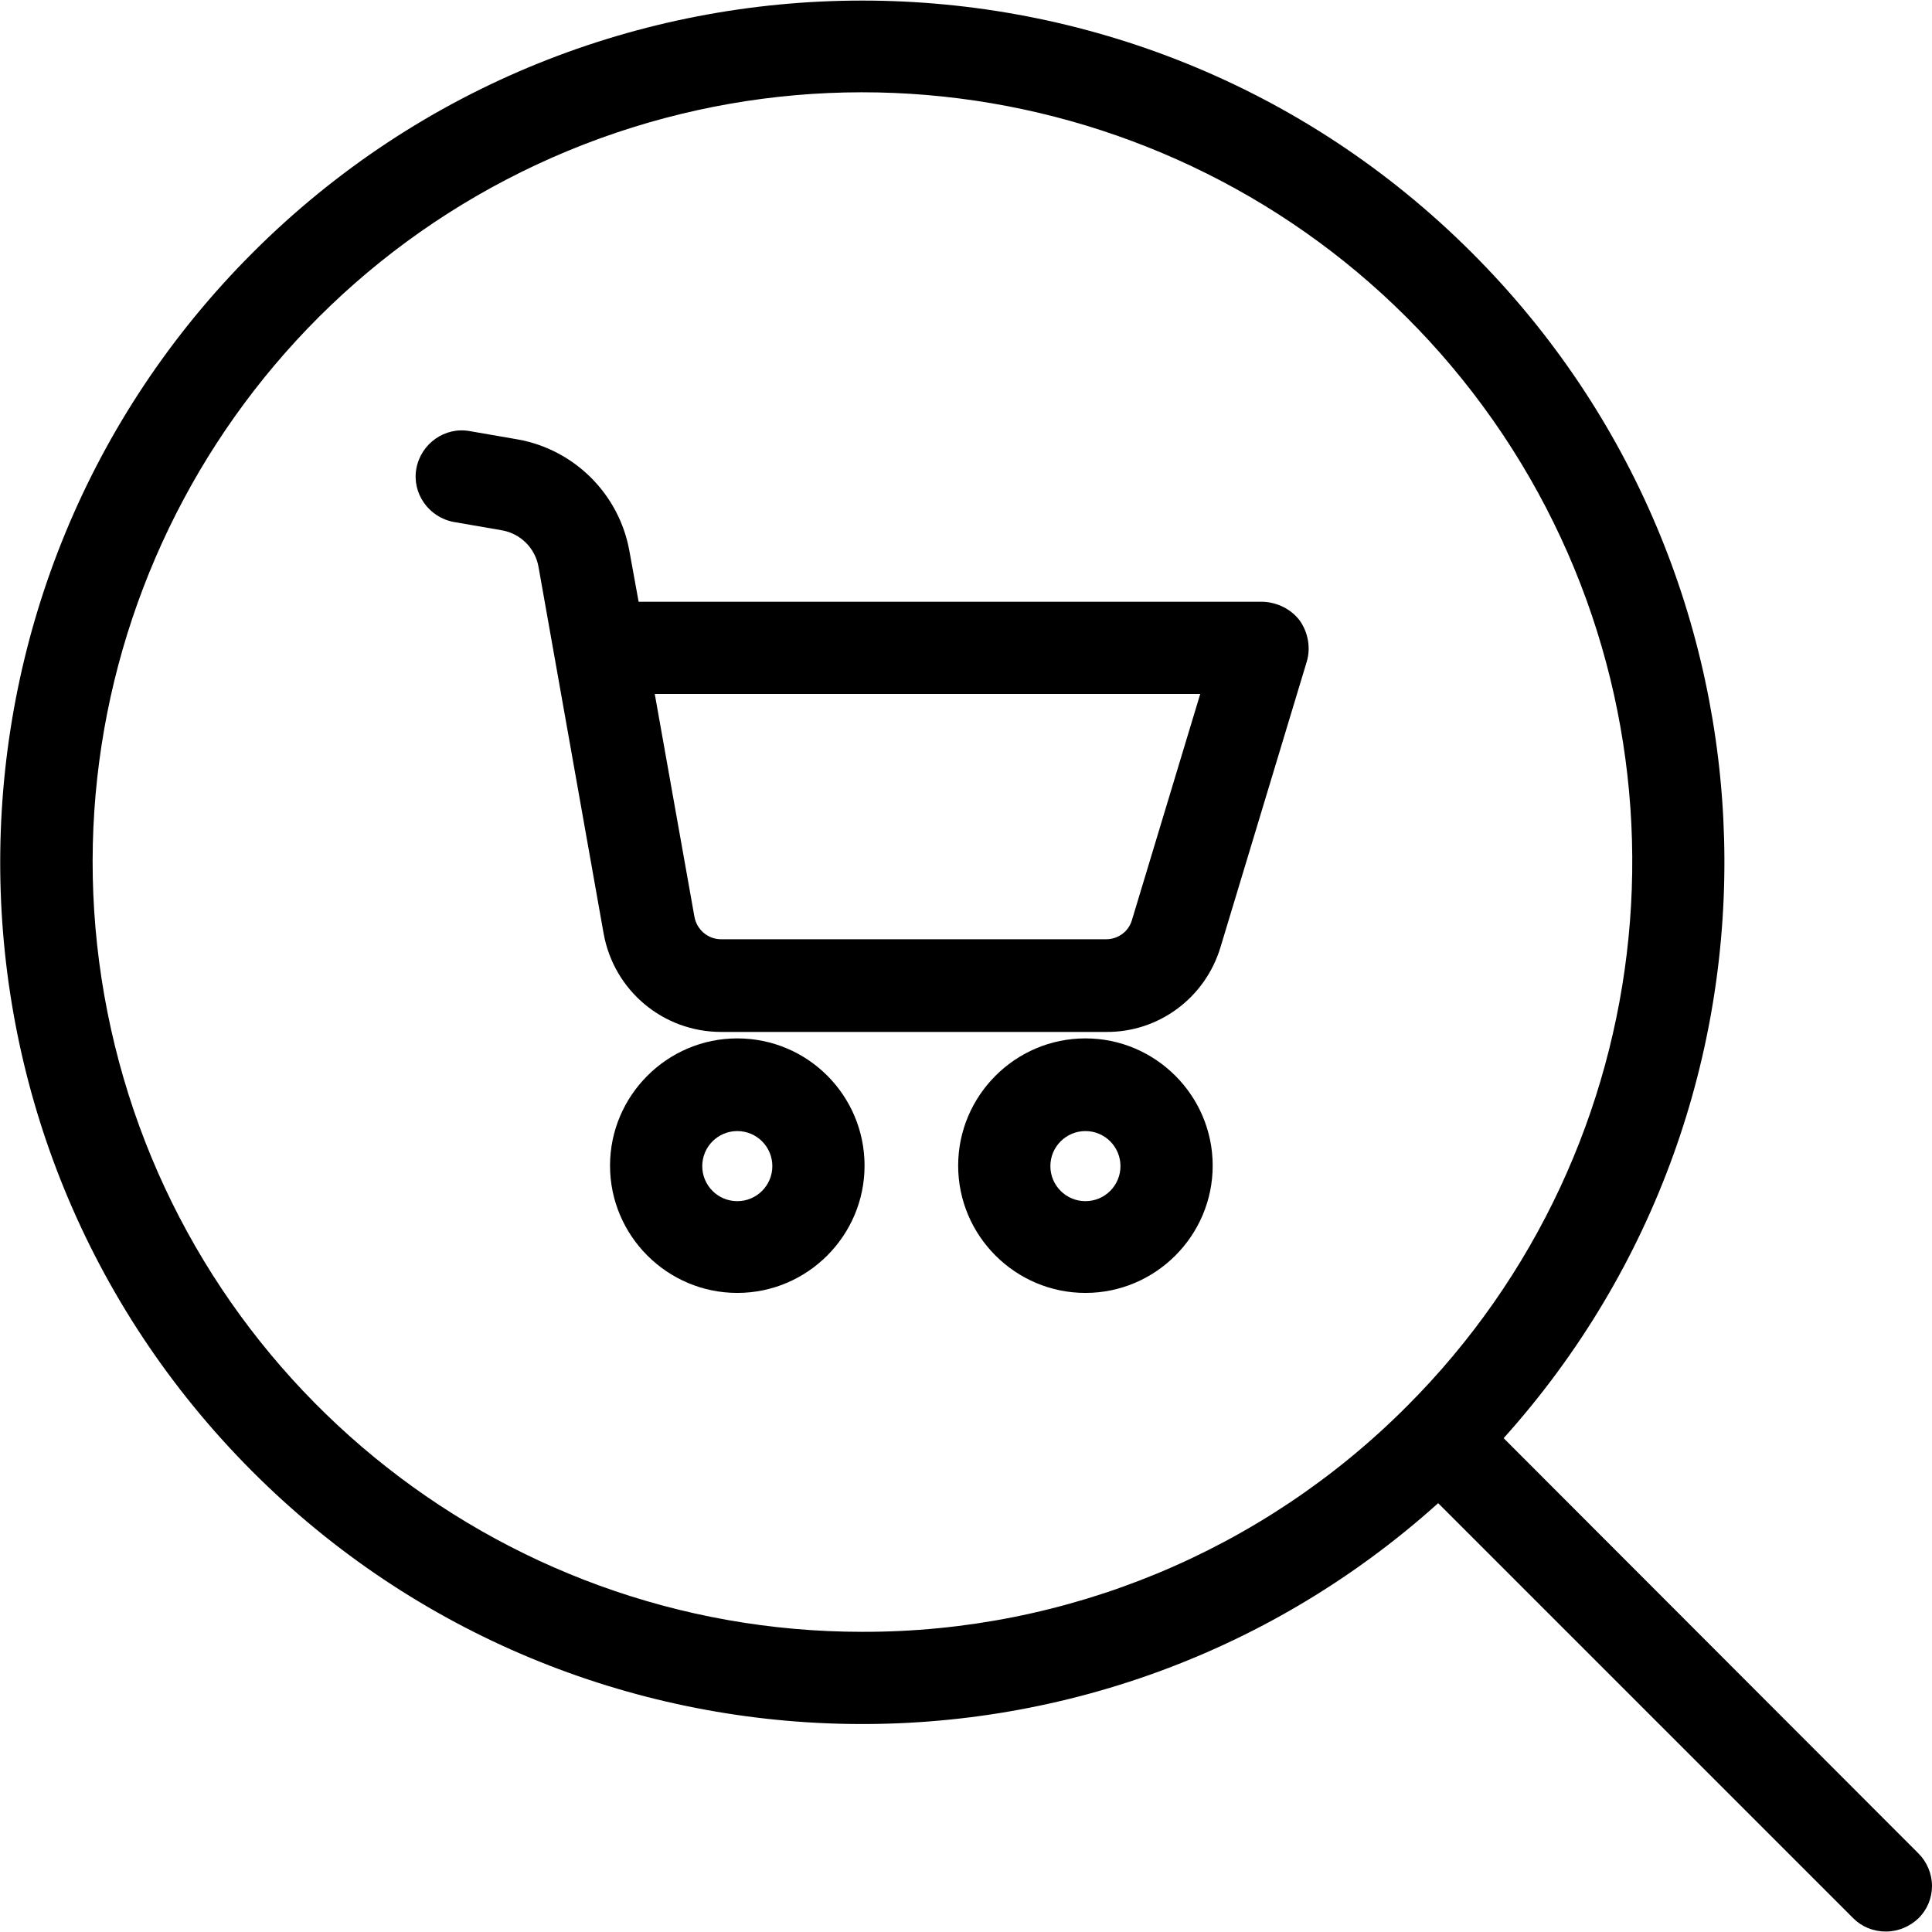
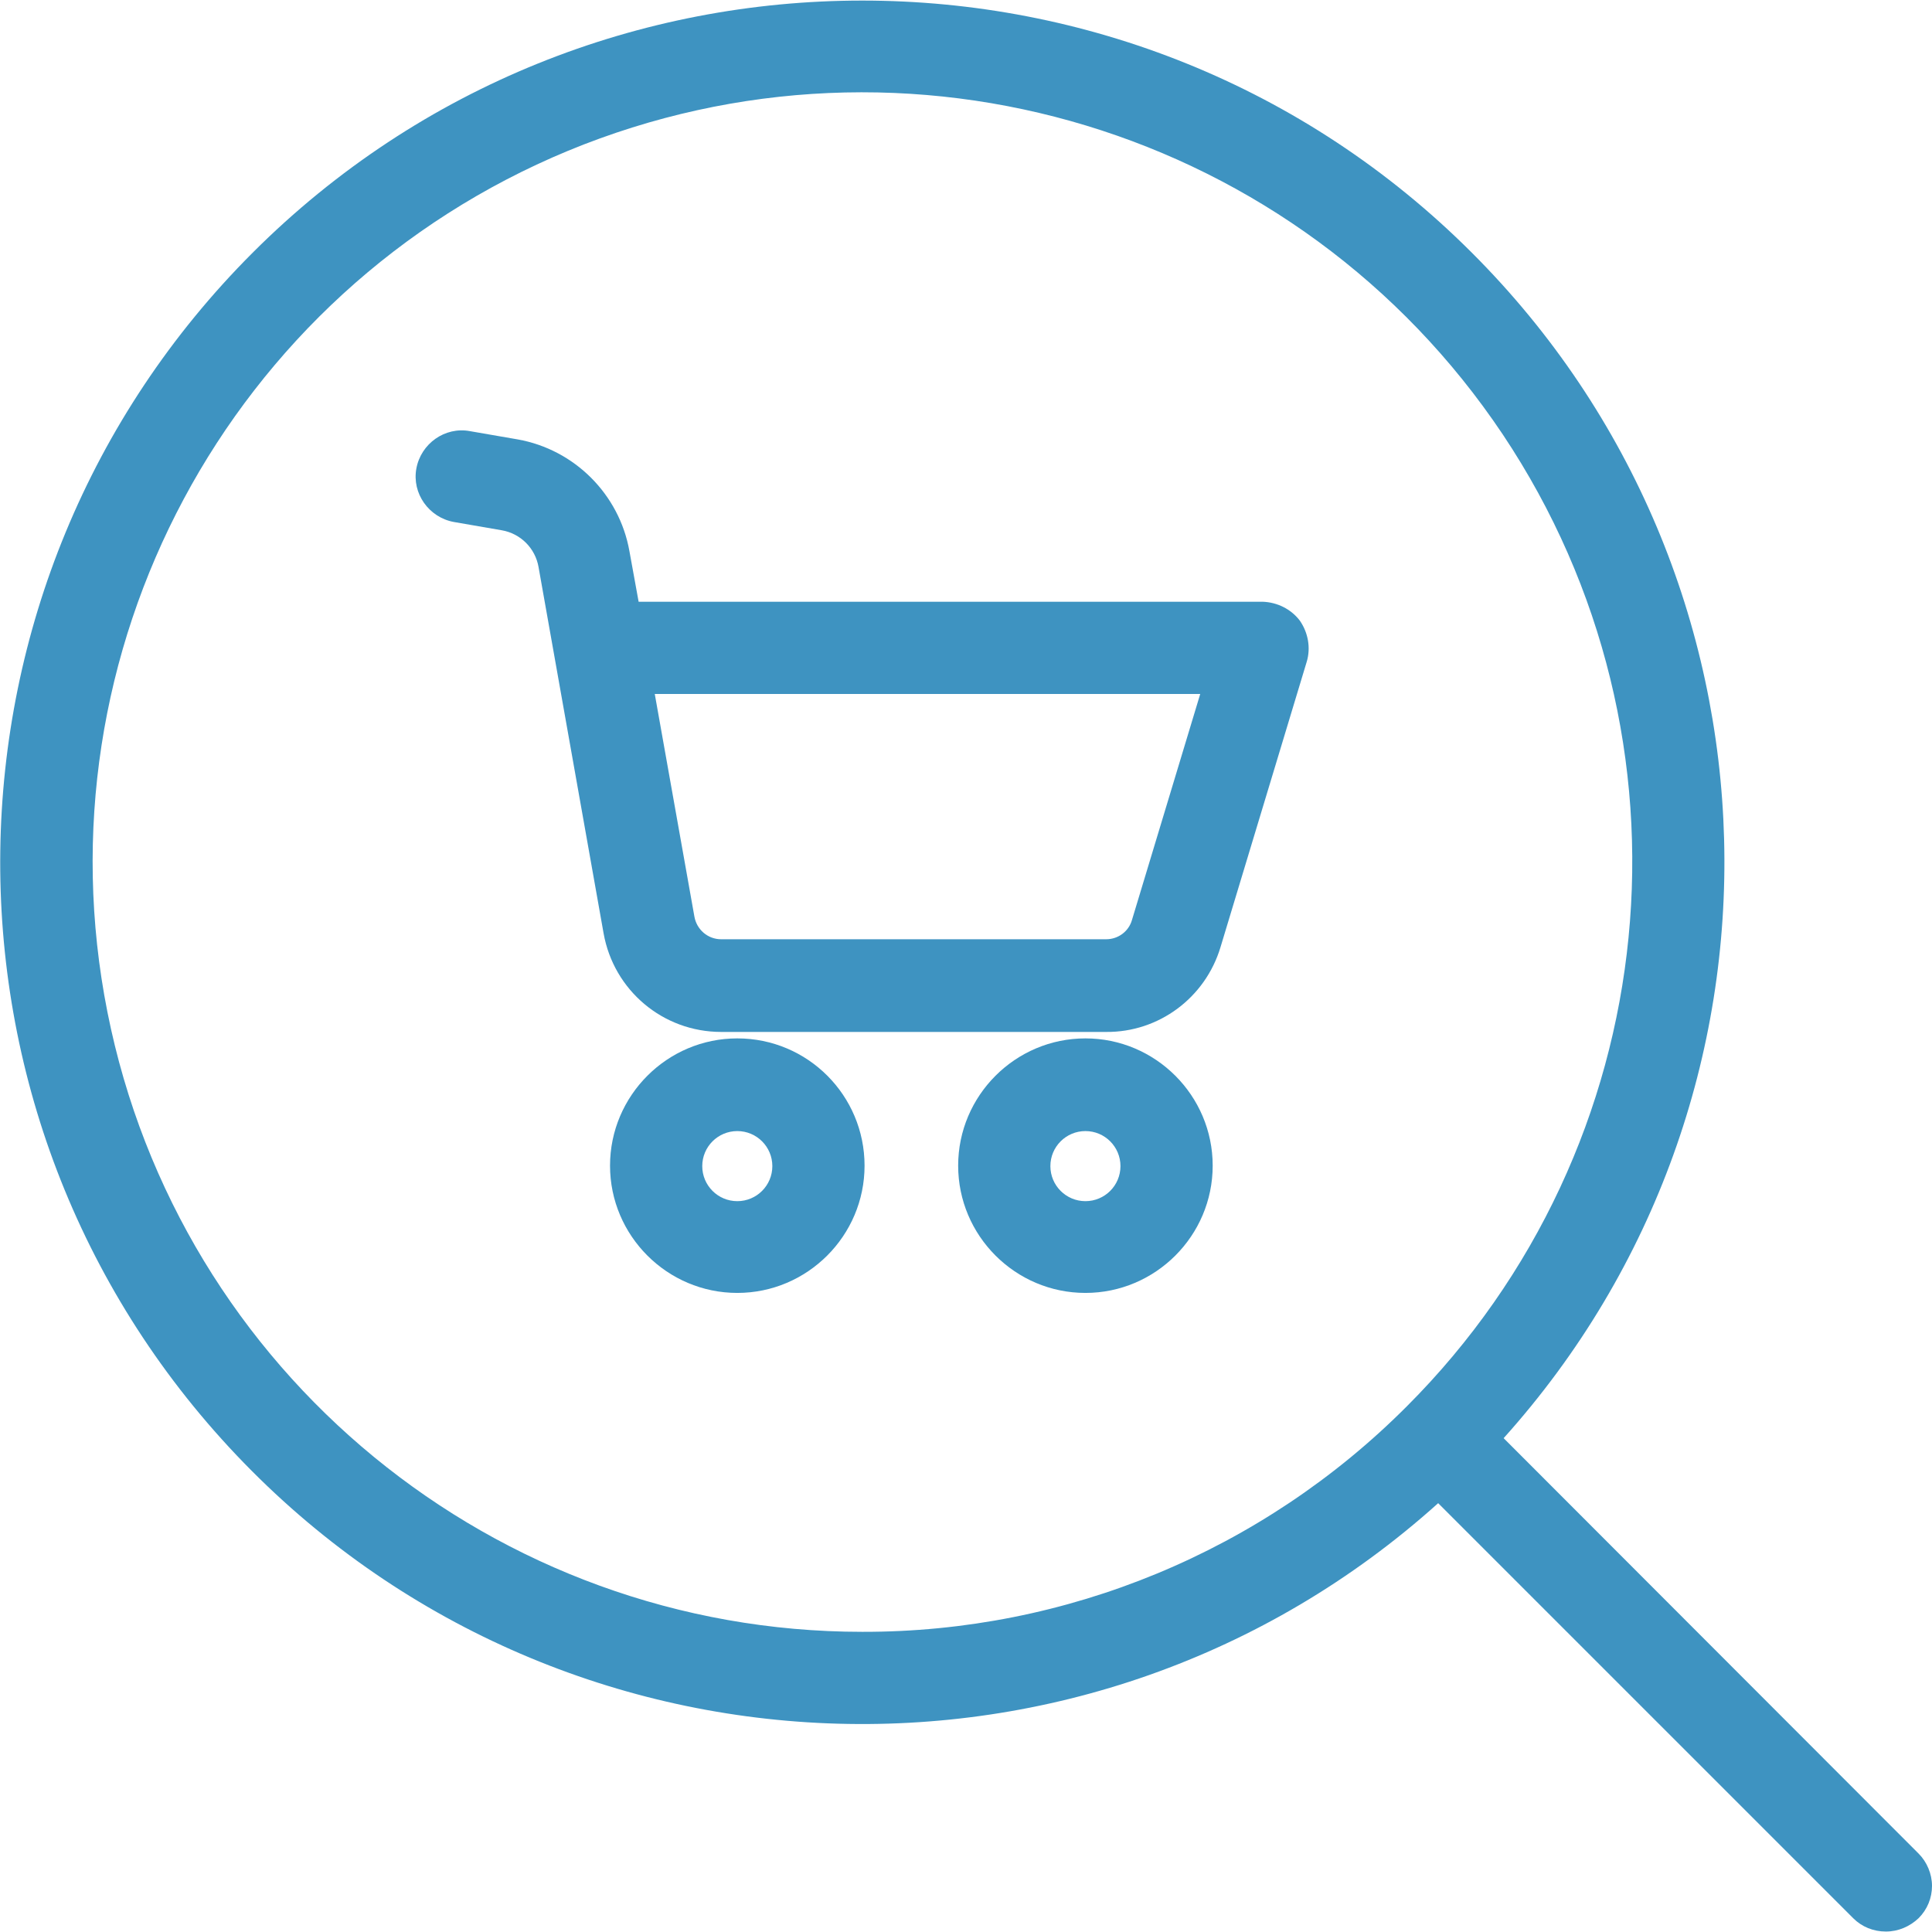
- <svg xmlns="http://www.w3.org/2000/svg" viewBox="0 0 419 419">
-   <path class="st0" d="M159.9,225.2c-15.2,0-27.6,12.4-27.6,27.6c0,15.2,12.4,27.6,27.6,27.6c15.2,0,27.6-12.4,27.6-27.6  C187.5,237.6,175.2,225.2,159.9,225.2z M159.9,260.5c-4.2,0-7.6-3.4-7.6-7.6c0-4.2,3.4-7.6,7.6-7.6c4.2,0,7.6,3.4,7.6,7.6  C167.5,257.1,164.1,260.5,159.9,260.5z" />
-   <path class="st0" d="M273.8,130.5H138.5l-2-11c-2.2-12.3-11.9-22-24.2-24.2l-10.4-1.8c-5.4-1-10.6,2.7-11.6,8.1  c-1,5.4,2.7,10.6,8.1,11.6l10.4,1.8c4.1,0.7,7.3,3.9,8,8l14.1,79.4c2.2,12.4,12.9,21.4,25.5,21.4h83.5c11.4,0.1,21.5-7.4,24.8-18.4  l18.7-61.9c0.9-3,0.3-6.3-1.5-8.9C280,132.1,277,130.6,273.8,130.5z M245.5,199.5c-0.7,2.5-3,4.2-5.6,4.2h-83.5  c-2.9,0-5.3-2.1-5.8-4.9l-8.6-48.3h118.3L245.5,199.5z" />
-   <path class="st0" d="M235.4,225.2c-15.2,0-27.6,12.4-27.6,27.6c0,15.2,12.4,27.6,27.6,27.6c15.2,0,27.6-12.4,27.6-27.6  C263,237.6,250.6,225.2,235.4,225.2z M235.4,260.5c-4.2,0-7.6-3.4-7.6-7.6c0-4.2,3.4-7.6,7.6-7.6c4.2,0,7.6,3.4,7.6,7.6  C243,257.1,239.6,260.5,235.4,260.5z" />
-   <path class="st0" d="M326.1,311.9c66.4-73.9,63.4-186.9-6.9-257.1c-72.9-72.9-191.5-72.9-264.4,0c-71.6,71.6-73.2,187.3-3.5,260.8  c69.7,73.5,185.3,78.1,260.6,10.4l90,90c1.9,1.9,4.4,2.9,7.1,2.9c2.7,0,5.2-1.1,7.1-2.9c1.9-1.9,2.9-4.4,2.9-7c0-2.6-1.1-5.2-2.9-7  L326.1,311.9z M187,353.9c-79.6,0-148.2-56.3-163.7-134.4C7.8,141.4,49.6,63.2,123.2,32.7C196.8,2.3,281.6,28,325.9,94.2  c44.2,66.2,35.5,154.5-20.8,210.8C273.8,336.4,231.3,354,187,353.9z" />
+ <svg xmlns="http://www.w3.org/2000/svg" version="1.1" id="Capa_1" x="0px" y="0px" viewBox="0 0 419 419" style="enable-background:new 0 0 419 419;" xml:space="preserve">
+   <style type="text/css">
+ 	.st0{fill:#3E93C1;}
+ </style>
+   <path class="st0" d="M159.9,225.2c-15.2,0-27.6,12.4-27.6,27.6c0,15.2,12.4,27.6,27.6,27.6c15.2,0,27.6-12.4,27.6-27.6  C187.5,237.6,175.2,225.2,159.9,225.2z M159.9,260.5c-4.2,0-7.6-3.4-7.6-7.6c0-4.2,3.4-7.6,7.6-7.6c4.2,0,7.6,3.4,7.6,7.6  S164.1,260.5,159.9,260.5z" />
+   <path class="st0" d="M273.8,130.5H138.5l-2-11c-2.2-12.3-11.9-22-24.2-24.2l-10.4-1.8c-5.4-1-10.6,2.7-11.6,8.1s2.7,10.6,8.1,11.6  l10.4,1.8c4.1,0.7,7.3,3.9,8,8l14.1,79.4c2.2,12.4,12.9,21.4,25.5,21.4h83.5c11.4,0.1,21.5-7.4,24.8-18.4l18.7-61.9  c0.9-3,0.3-6.3-1.5-8.9C280,132.1,277,130.6,273.8,130.5z M245.5,199.5c-0.7,2.5-3,4.2-5.6,4.2h-83.5c-2.9,0-5.3-2.1-5.8-4.9  l-8.6-48.3h118.3L245.5,199.5z" />
+   <path class="st0" d="M235.4,225.2c-15.2,0-27.6,12.4-27.6,27.6c0,15.2,12.4,27.6,27.6,27.6c15.2,0,27.6-12.4,27.6-27.6  C263,237.6,250.6,225.2,235.4,225.2z M235.4,260.5c-4.2,0-7.6-3.4-7.6-7.6c0-4.2,3.4-7.6,7.6-7.6c4.2,0,7.6,3.4,7.6,7.6  S239.6,260.5,235.4,260.5z" />
+   <path class="st0" d="M326.1,311.9c66.4-73.9,63.4-186.9-6.9-257.1c-72.9-72.9-191.5-72.9-264.4,0c-71.6,71.6-73.2,187.3-3.5,260.8  s185.3,78.1,260.6,10.4l90,90c1.9,1.9,4.4,2.9,7.1,2.9s5.2-1.1,7.1-2.9c1.9-1.9,2.9-4.4,2.9-7s-1.1-5.2-2.9-7L326.1,311.9z   M187,353.9c-79.6,0-148.2-56.3-163.7-134.4S49.6,63.2,123.2,32.7C196.8,2.3,281.6,28,325.9,94.2c44.2,66.2,35.5,154.5-20.8,210.8  C273.8,336.4,231.3,354,187,353.9z" />
</svg>
